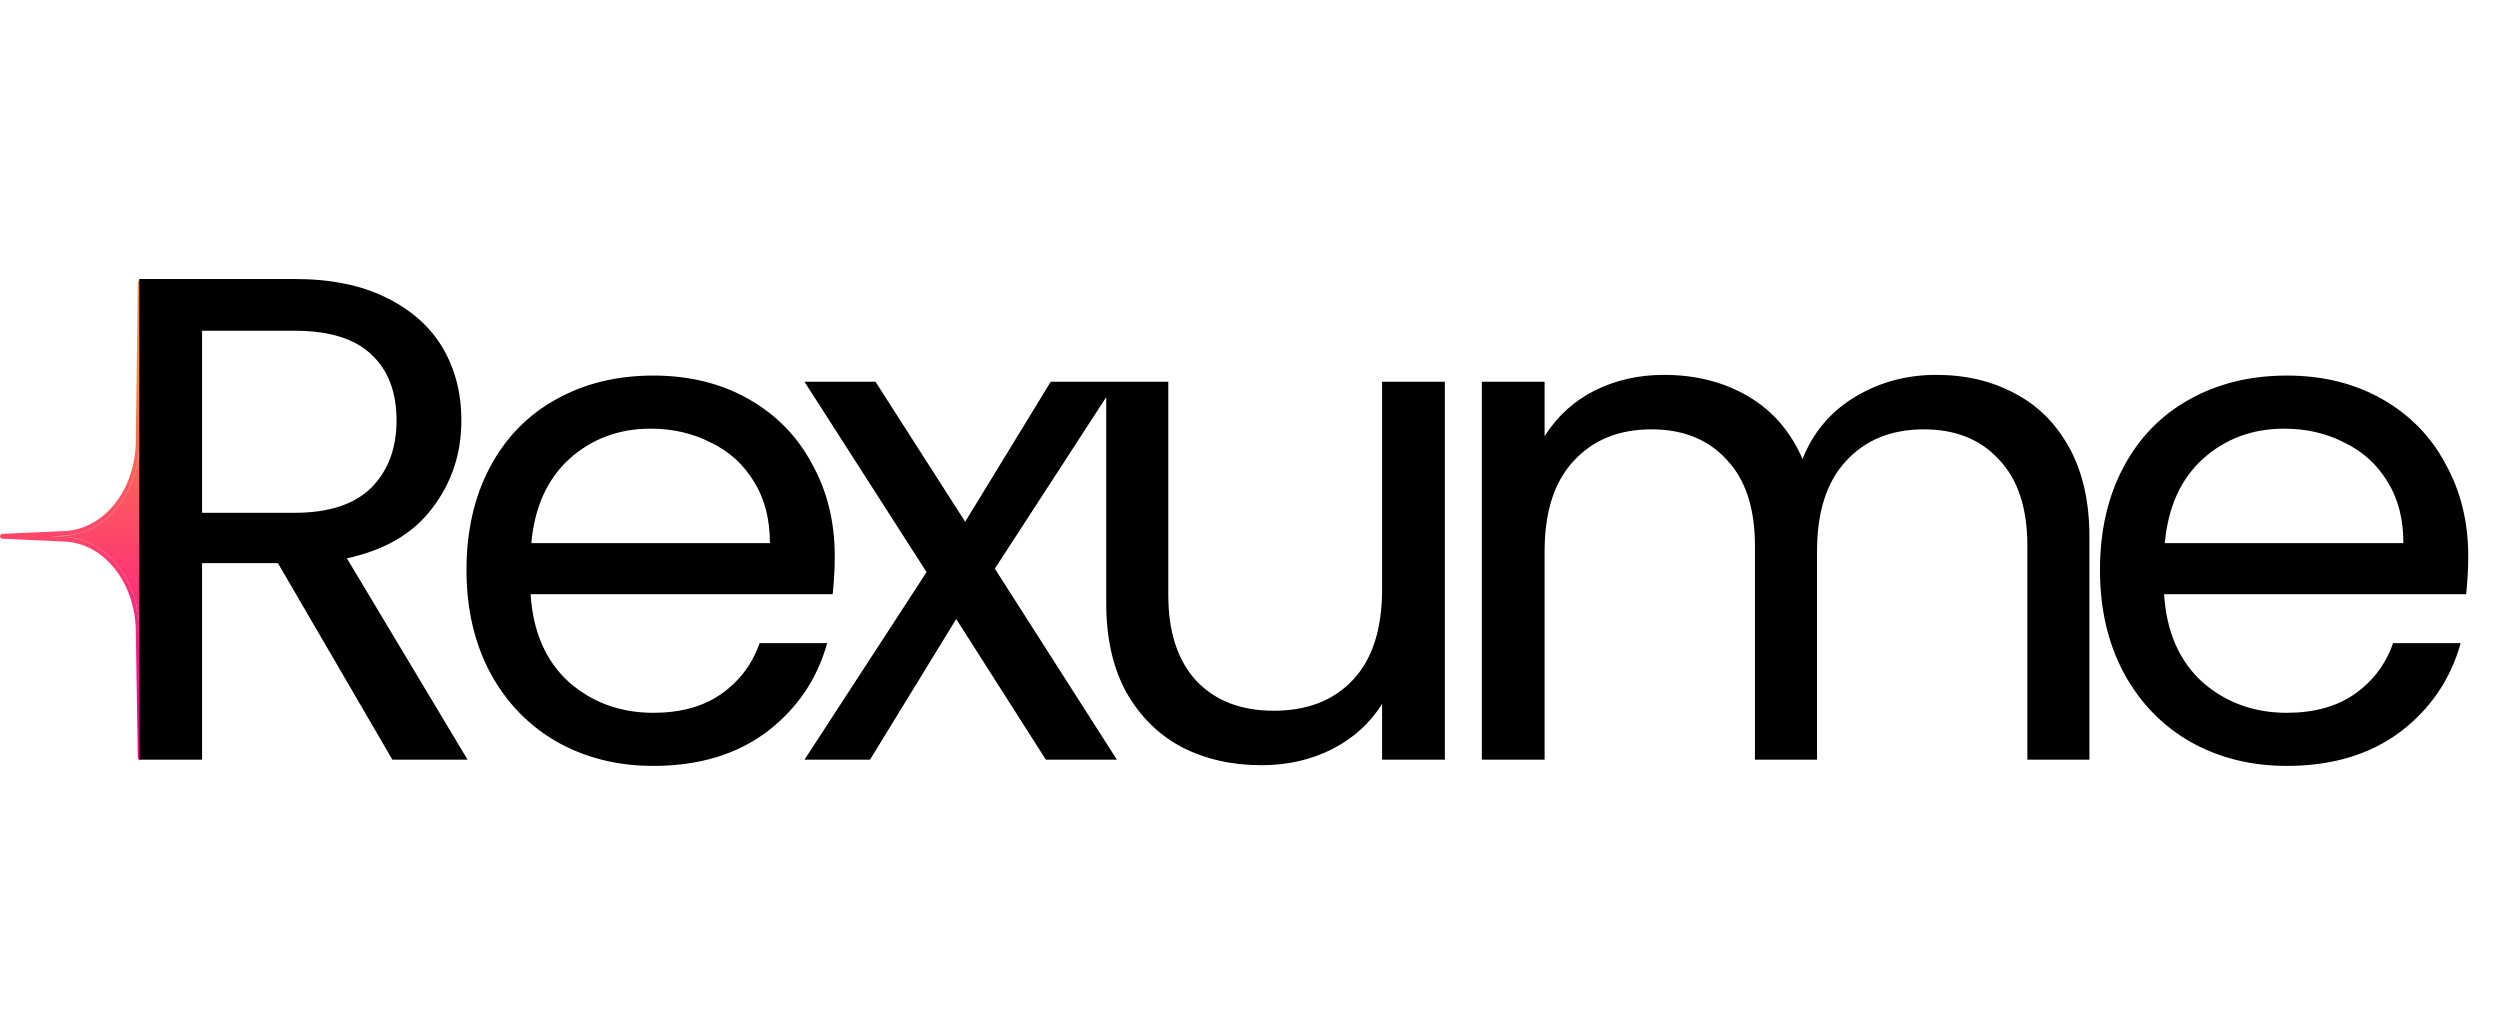
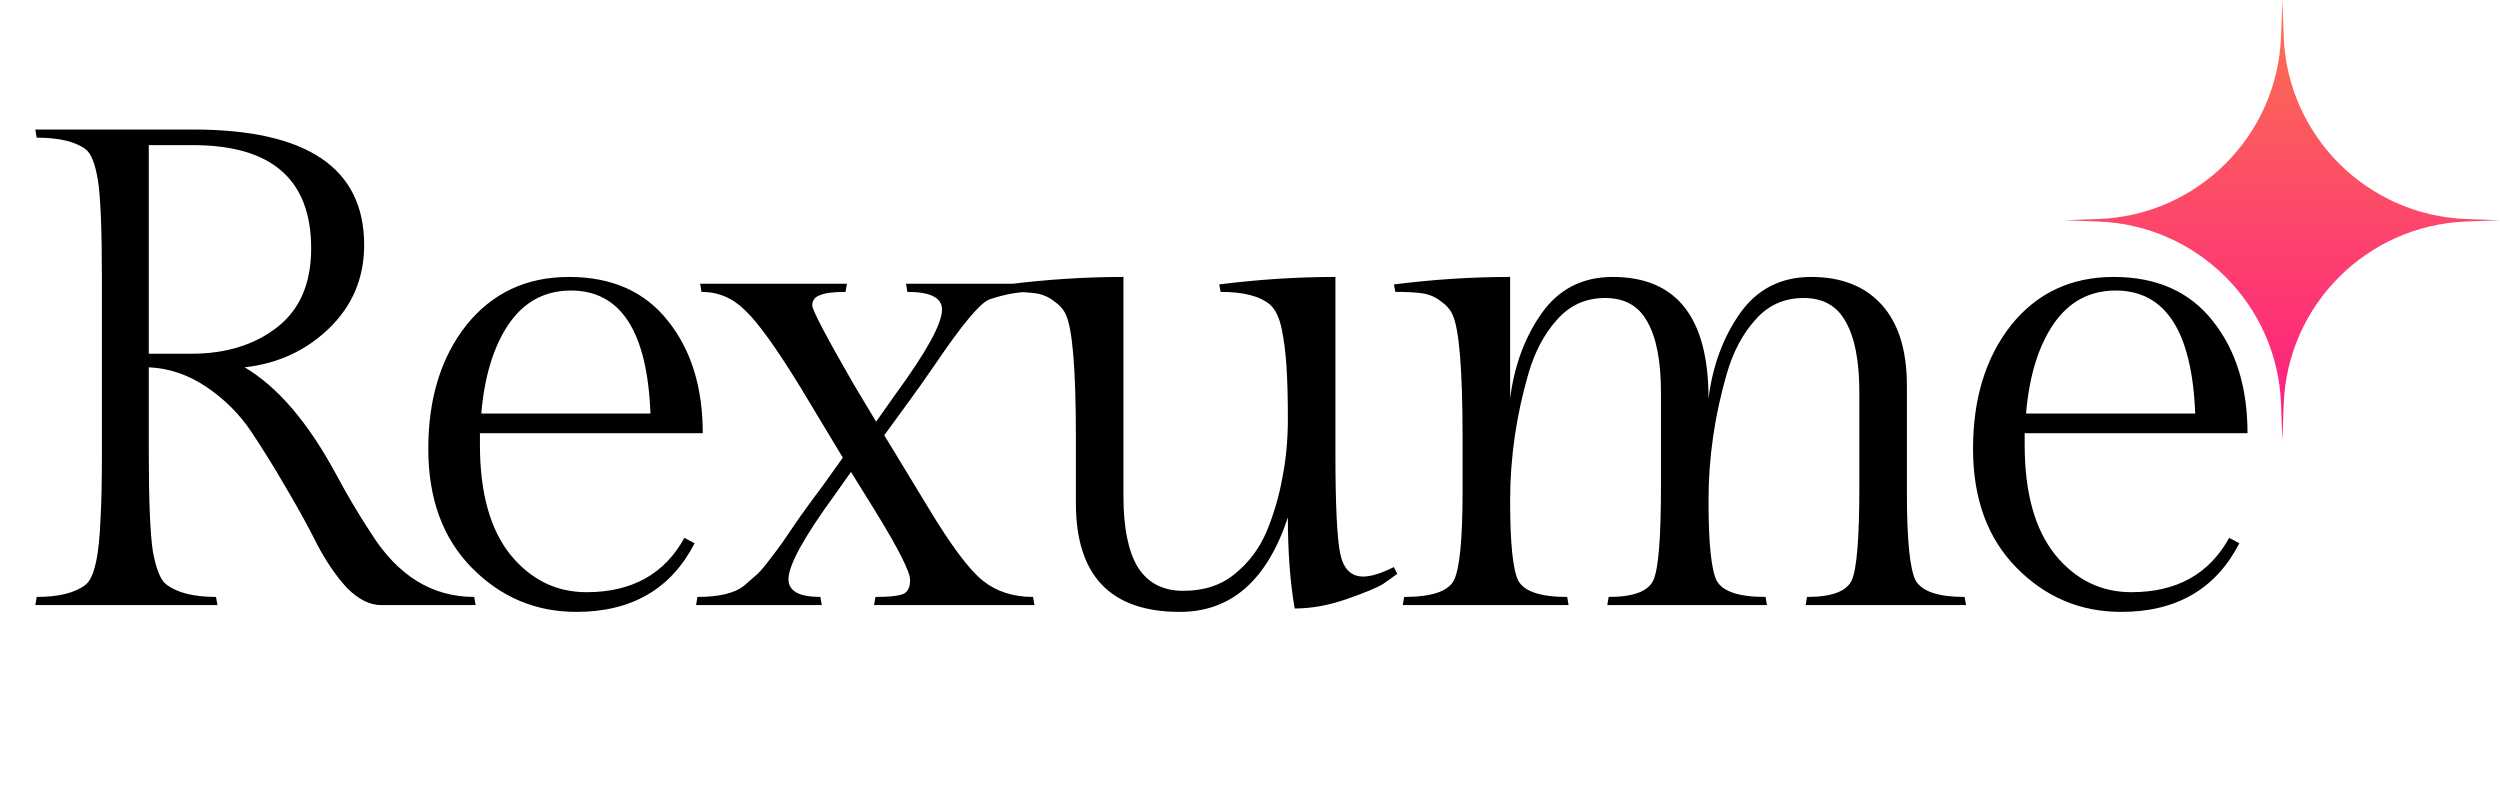
- <svg xmlns="http://www.w3.org/2000/svg" width="464" height="192" viewBox="0 0 464 192" fill="none">
-   <path fill-rule="evenodd" clip-rule="evenodd" d="M42.505 99.534L39.956 99.418C32.42 99.075 26.377 91.648 26.101 82.393L26 78.995L25.899 82.393C25.623 91.648 19.58 99.075 12.043 99.418L9.495 99.534L12.043 99.65C19.58 99.993 25.623 107.42 25.899 116.676L26 120.074L26.101 116.676C26.377 107.42 32.42 99.993 39.956 99.65L42.505 99.534ZM51.569 99.084C51.81 99.094 52 99.293 52 99.534C52 99.775 51.81 99.974 51.569 99.985L39.983 100.512C32.814 100.838 27.065 107.903 26.803 116.707L26.419 140.587C26.416 140.816 26.229 141 26 141C25.771 141 25.584 140.816 25.581 140.587L25.197 116.707C24.935 107.903 19.186 100.838 12.018 100.512L0.431 99.985C0.19 99.974 1.72638e-06 99.775 1.73692e-06 99.534C1.74746e-06 99.293 0.19 99.094 0.431 99.084L12.018 98.556C19.186 98.23 24.935 91.165 25.197 82.361L25.582 52.413C25.585 52.184 25.771 52 26 52C26.229 52 26.415 52.184 26.418 52.413L26.803 82.361C27.065 91.165 32.814 98.23 39.983 98.556L51.569 99.084Z" fill="url(#paint0_linear_9_10)" />
-   <path d="M39.956 99.418L42.505 99.534L39.956 99.65C32.42 99.993 26.377 107.42 26.101 116.676L26 120.074L25.899 116.676C25.623 107.42 19.58 99.993 12.043 99.65L9.495 99.534L12.043 99.418C19.58 99.075 25.623 91.648 25.899 82.393L26 78.995L26.101 82.393C26.377 91.648 32.42 99.075 39.956 99.418Z" fill="url(#paint1_linear_9_10)" />
-   <path d="M72.832 141L51.584 104.52H37.504V141H25.856V51.784H54.656C61.397 51.784 67.072 52.936 71.68 55.24C76.373 57.544 79.872 60.659 82.176 64.584C84.48 68.509 85.632 72.989 85.632 78.024C85.632 84.168 83.84 89.587 80.256 94.28C76.757 98.973 71.467 102.088 64.384 103.624L86.784 141H72.832ZM37.504 95.176H54.656C60.971 95.176 65.707 93.64 68.864 90.568C72.021 87.411 73.6 83.229 73.6 78.024C73.6 72.733 72.021 68.637 68.864 65.736C65.792 62.835 61.056 61.384 54.656 61.384H37.504V95.176ZM154.931 103.24C154.931 105.459 154.803 107.805 154.547 110.28H98.483C98.91 117.192 101.256 122.611 105.523 126.536C109.875 130.376 115.123 132.296 121.267 132.296C126.302 132.296 130.483 131.144 133.811 128.84C137.224 126.451 139.614 123.293 140.979 119.368H153.523C151.646 126.109 147.891 131.613 142.259 135.88C136.627 140.061 129.63 142.152 121.267 142.152C114.611 142.152 108.638 140.659 103.347 137.672C98.142 134.685 94.046 130.461 91.059 125C88.072 119.453 86.579 113.053 86.579 105.8C86.579 98.547 88.03 92.189 90.931 86.728C93.832 81.267 97.886 77.085 103.091 74.184C108.382 71.197 114.44 69.704 121.267 69.704C127.923 69.704 133.811 71.155 138.931 74.056C144.051 76.957 147.976 80.968 150.707 86.088C153.523 91.123 154.931 96.84 154.931 103.24ZM142.899 100.808C142.899 96.371 141.918 92.573 139.955 89.416C137.992 86.173 135.304 83.741 131.891 82.12C128.563 80.413 124.851 79.56 120.755 79.56C114.867 79.56 109.832 81.437 105.651 85.192C101.555 88.947 99.208 94.152 98.611 100.808H142.899ZM194.114 141L177.474 114.888L161.474 141H149.314L171.97 106.184L149.314 70.856H162.498L179.138 96.84L195.01 70.856H207.17L184.642 105.544L207.298 141H194.114ZM268.164 70.856V141H256.516V130.632C254.297 134.216 251.183 137.032 247.172 139.08C243.247 141.043 238.895 142.024 234.116 142.024C228.655 142.024 223.748 140.915 219.396 138.696C215.044 136.392 211.588 132.979 209.028 128.456C206.553 123.933 205.316 118.429 205.316 111.944V70.856H216.836V110.408C216.836 117.32 218.585 122.653 222.084 126.408C225.583 130.077 230.361 131.912 236.42 131.912C242.649 131.912 247.556 129.992 251.14 126.152C254.724 122.312 256.516 116.723 256.516 109.384V70.856H268.164ZM359.383 69.576C364.844 69.576 369.708 70.728 373.975 73.032C378.242 75.251 381.612 78.621 384.087 83.144C386.562 87.667 387.799 93.171 387.799 99.656V141H376.279V101.32C376.279 94.323 374.53 88.989 371.031 85.32C367.618 81.565 362.967 79.688 357.079 79.688C351.02 79.688 346.199 81.651 342.615 85.576C339.031 89.416 337.239 95.005 337.239 102.344V141H325.719V101.32C325.719 94.323 323.97 88.989 320.471 85.32C317.058 81.565 312.407 79.688 306.519 79.688C300.46 79.688 295.639 81.651 292.055 85.576C288.471 89.416 286.679 95.005 286.679 102.344V141H275.031V70.856H286.679V80.968C288.983 77.299 292.055 74.483 295.895 72.52C299.82 70.557 304.13 69.576 308.823 69.576C314.711 69.576 319.916 70.899 324.439 73.544C328.962 76.189 332.332 80.072 334.551 85.192C336.514 80.243 339.756 76.403 344.279 73.672C348.802 70.941 353.836 69.576 359.383 69.576ZM458.106 103.24C458.106 105.459 457.978 107.805 457.722 110.28H401.658C402.085 117.192 404.431 122.611 408.698 126.536C413.05 130.376 418.298 132.296 424.442 132.296C429.477 132.296 433.658 131.144 436.986 128.84C440.399 126.451 442.789 123.293 444.154 119.368H456.698C454.821 126.109 451.066 131.613 445.434 135.88C439.802 140.061 432.805 142.152 424.442 142.152C417.786 142.152 411.813 140.659 406.522 137.672C401.317 134.685 397.221 130.461 394.234 125C391.247 119.453 389.754 113.053 389.754 105.8C389.754 98.547 391.205 92.189 394.106 86.728C397.007 81.267 401.061 77.085 406.266 74.184C411.557 71.197 417.615 69.704 424.442 69.704C431.098 69.704 436.986 71.155 442.106 74.056C447.226 76.957 451.151 80.968 453.882 86.088C456.698 91.123 458.106 96.84 458.106 103.24ZM446.074 100.808C446.074 96.371 445.093 92.573 443.13 89.416C441.167 86.173 438.479 83.741 435.066 82.12C431.738 80.413 428.026 79.56 423.93 79.56C418.042 79.56 413.007 81.437 408.826 85.192C404.73 88.947 402.383 94.152 401.786 100.808H446.074Z" fill="black" />
+ <svg xmlns="http://www.w3.org/2000/svg" width="471" height="151" viewBox="0 0 471 151" fill="none">
+   <path d="M71.808 114C69.675 114 67.541 112.933 65.408 110.8C63.36 108.581 61.483 105.851 59.776 102.608C58.155 99.365 56.235 95.867 54.016 92.112C51.797 88.272 49.579 84.688 47.36 81.36C45.141 78.032 42.325 75.216 38.912 72.912C35.499 70.608 31.872 69.371 28.032 69.2V85.072C28.032 94.288 28.288 100.56 28.8 103.888C29.397 107.131 30.208 109.179 31.232 110.032C33.28 111.653 36.437 112.464 40.704 112.464L40.96 114H6.656L6.912 112.464C11.093 112.464 14.165 111.696 16.128 110.16C17.749 108.88 18.688 104.699 18.944 97.616C19.115 94.8 19.2 90.619 19.2 85.072V52.688C19.2 43.216 18.944 36.944 18.432 33.872C17.92 30.8 17.152 28.88 16.128 28.112C14.165 26.661 11.093 25.936 6.912 25.936L6.656 24.4H36.352C57.856 24.4 68.608 31.653 68.608 46.16C68.608 52.389 66.389 57.637 61.952 61.904C57.6 66.085 52.309 68.517 46.08 69.2C52.309 72.869 58.069 79.611 63.36 89.424C65.408 93.264 67.584 96.933 69.888 100.432C74.923 108.453 81.408 112.464 89.344 112.464L89.6 114H71.808ZM28.032 27.344V66.64H36.096C42.581 66.64 47.957 64.976 52.224 61.648C56.491 58.32 58.624 53.371 58.624 46.8C58.624 33.829 51.2 27.344 36.352 27.344H28.032ZM132.402 81.616H90.418V83.792C90.418 92.837 92.338 99.749 96.178 104.528C100.018 109.221 104.797 111.568 110.514 111.568C119.047 111.568 125.191 108.155 128.946 101.328L130.866 102.352C126.429 110.971 119.005 115.28 108.594 115.28C100.914 115.28 94.343 112.507 88.882 106.96C83.421 101.413 80.69 93.947 80.69 84.56C80.69 75.088 83.079 67.323 87.858 61.264C92.722 55.205 99.165 52.176 107.186 52.176C115.293 52.176 121.522 54.949 125.874 60.496C130.226 65.957 132.402 72.997 132.402 81.616ZM107.57 54.736C102.621 54.736 98.695 56.869 95.794 61.136C92.978 65.317 91.271 70.907 90.674 77.904H122.546C121.949 62.459 116.957 54.736 107.57 54.736ZM177.476 58.32C177.476 56.101 175.3 54.992 170.948 54.992L170.692 53.456H194.244L193.988 54.992C191.769 54.992 189.252 55.461 186.436 56.4C184.729 56.997 181.359 61.008 176.324 68.432C174.276 71.419 172.527 73.893 171.076 75.856L166.596 82L174.916 95.696C179.183 102.779 182.596 107.344 185.156 109.392C187.716 111.44 190.873 112.464 194.628 112.464L194.884 114H164.676L164.932 112.464C167.407 112.464 169.113 112.293 170.052 111.952C170.991 111.611 171.46 110.715 171.46 109.264C171.46 107.728 169.284 103.419 164.932 96.336L160.324 88.912L157.252 93.264C151.449 101.2 148.548 106.491 148.548 109.136C148.548 111.355 150.553 112.464 154.564 112.464L154.82 114H131.14L131.396 112.464C135.407 112.464 138.308 111.781 140.1 110.416C140.953 109.648 141.636 109.051 142.148 108.624C142.745 108.197 143.599 107.259 144.708 105.808C145.903 104.272 146.799 103.077 147.396 102.224C147.993 101.371 149.103 99.749 150.724 97.36C152.431 94.971 153.839 93.051 154.948 91.6L158.788 86.224L150.852 73.04C146.244 65.531 142.745 60.667 140.356 58.448C138.052 56.144 135.321 54.992 132.164 54.992L131.908 53.456H159.556L159.3 54.992C156.996 54.992 155.375 55.205 154.436 55.632C153.497 55.973 153.028 56.613 153.028 57.552C153.028 58.405 155.631 63.355 160.836 72.4L165.06 79.44L168.772 74.192C174.575 66.256 177.476 60.965 177.476 58.32ZM238.666 100.048C240.031 96.72 241.013 93.349 241.61 89.936C242.293 86.523 242.634 82.853 242.634 78.928C242.634 75.003 242.549 71.717 242.378 69.072C242.207 66.427 241.909 64.08 241.482 62.032C241.055 59.899 240.33 58.363 239.306 57.424C237.429 55.803 234.314 54.992 229.962 54.992L229.706 53.584C237.13 52.645 244.426 52.176 251.594 52.176V85.584C251.594 95.056 251.893 101.285 252.49 104.272C253.087 107.173 254.538 108.624 256.842 108.624C258.293 108.624 260.213 108.027 262.602 106.832L263.242 108.112C262.559 108.624 261.663 109.264 260.554 110.032C259.445 110.715 257.183 111.653 253.77 112.848C250.357 114.043 247.071 114.64 243.914 114.64C243.061 109.691 242.634 103.973 242.634 97.488C238.709 109.349 231.925 115.28 222.282 115.28C209.226 115.28 202.698 108.453 202.698 94.8V82.384C202.698 69.584 202.058 61.861 200.778 59.216C200.351 58.277 199.583 57.424 198.474 56.656C197.45 55.888 196.298 55.419 195.018 55.248C193.823 55.077 192.159 54.992 190.026 54.992L189.77 53.584C197.194 52.645 204.49 52.176 211.658 52.176V93.52C211.658 99.408 212.554 103.845 214.346 106.832C216.223 109.819 219.082 111.312 222.922 111.312C226.847 111.312 230.09 110.245 232.65 108.112C235.295 105.979 237.301 103.291 238.666 100.048ZM321.884 75.088C322.652 68.944 324.615 63.611 327.772 59.088C331.015 54.48 335.495 52.176 341.212 52.176C346.929 52.176 351.367 53.925 354.524 57.424C357.681 60.923 359.26 66 359.26 72.656V92.88C359.26 101.755 359.815 107.259 360.924 109.392C362.119 111.44 365.191 112.464 370.14 112.464L370.396 114H340.188L340.444 112.464C345.137 112.464 347.953 111.397 348.892 109.264C349.831 107.131 350.3 101.285 350.3 91.728V73.936C350.3 68.048 349.447 63.611 347.74 60.624C346.119 57.637 343.473 56.144 339.804 56.144C336.135 56.144 333.105 57.509 330.716 60.24C328.327 62.885 326.535 66.256 325.34 70.352C323.036 78.288 321.884 86.267 321.884 94.288C321.884 102.309 322.396 107.344 323.42 109.392C324.529 111.44 327.601 112.464 332.636 112.464L332.892 114H302.812L303.068 112.464C307.761 112.464 310.577 111.397 311.516 109.264C312.455 107.131 312.924 101.285 312.924 91.728V73.936C312.924 68.048 312.071 63.611 310.364 60.624C308.743 57.637 306.097 56.144 302.428 56.144C298.759 56.144 295.729 57.509 293.34 60.24C290.951 62.885 289.159 66.256 287.964 70.352C285.66 78.288 284.508 86.267 284.508 94.288C284.508 102.309 285.02 107.344 286.044 109.392C287.153 111.44 290.225 112.464 295.26 112.464L295.516 114H264.284L264.54 112.464C269.66 112.464 272.775 111.44 273.884 109.392C274.993 107.259 275.548 101.669 275.548 92.624V82.384C275.548 69.584 274.908 61.861 273.628 59.216C273.201 58.277 272.433 57.424 271.324 56.656C270.3 55.888 269.148 55.419 267.868 55.248C266.673 55.077 265.009 54.992 262.876 54.992L262.62 53.584C270.044 52.645 277.34 52.176 284.508 52.176V75.088C285.276 68.944 287.239 63.611 290.396 59.088C293.639 54.48 298.119 52.176 303.836 52.176C315.868 52.176 321.884 59.813 321.884 75.088ZM423.432 81.616H381.448V83.792C381.448 92.837 383.368 99.749 387.208 104.528C391.048 109.221 395.827 111.568 401.544 111.568C410.077 111.568 416.221 108.155 419.976 101.328L421.896 102.352C417.459 110.971 410.035 115.28 399.624 115.28C391.944 115.28 385.373 112.507 379.912 106.96C374.451 101.413 371.72 93.947 371.72 84.56C371.72 75.088 374.109 67.323 378.888 61.264C383.752 55.205 390.195 52.176 398.216 52.176C406.323 52.176 412.552 54.949 416.904 60.496C421.256 65.957 423.432 72.997 423.432 81.616ZM398.6 54.736C393.651 54.736 389.725 56.869 386.824 61.136C384.008 65.317 382.301 70.907 381.704 77.904H413.576C412.979 62.459 407.987 54.736 398.6 54.736Z" fill="black" />
+   <path d="M464.669 41.266L471 41.5L464.669 41.734C445.949 42.428 430.935 57.433 430.251 76.134L430 83L429.749 76.134C429.065 57.433 414.051 42.428 395.331 41.734L389 41.5L395.331 41.266C414.051 40.573 429.065 25.567 429.749 6.866L430 0L430.251 6.866C430.935 25.567 445.949 40.573 464.669 41.266Z" fill="url(#paint0_linear_46_4)" />
  <defs>
-     <linearGradient id="paint0_linear_9_10" x1="26" y1="67.171" x2="26" y2="131.898" gradientUnits="userSpaceOnUse">
-       <stop stop-color="#FB8C3E" />
-       <stop offset="1" stop-color="#FE0196" />
-     </linearGradient>
-     <linearGradient id="paint1_linear_9_10" x1="26" y1="67.171" x2="26" y2="131.898" gradientUnits="userSpaceOnUse">
+     <linearGradient id="paint0_linear_46_4" x1="430" y1="-23.89" x2="430" y2="106.891" gradientUnits="userSpaceOnUse">
      <stop stop-color="#FB8C3E" />
      <stop offset="1" stop-color="#FE0196" />
    </linearGradient>
  </defs>
</svg>
